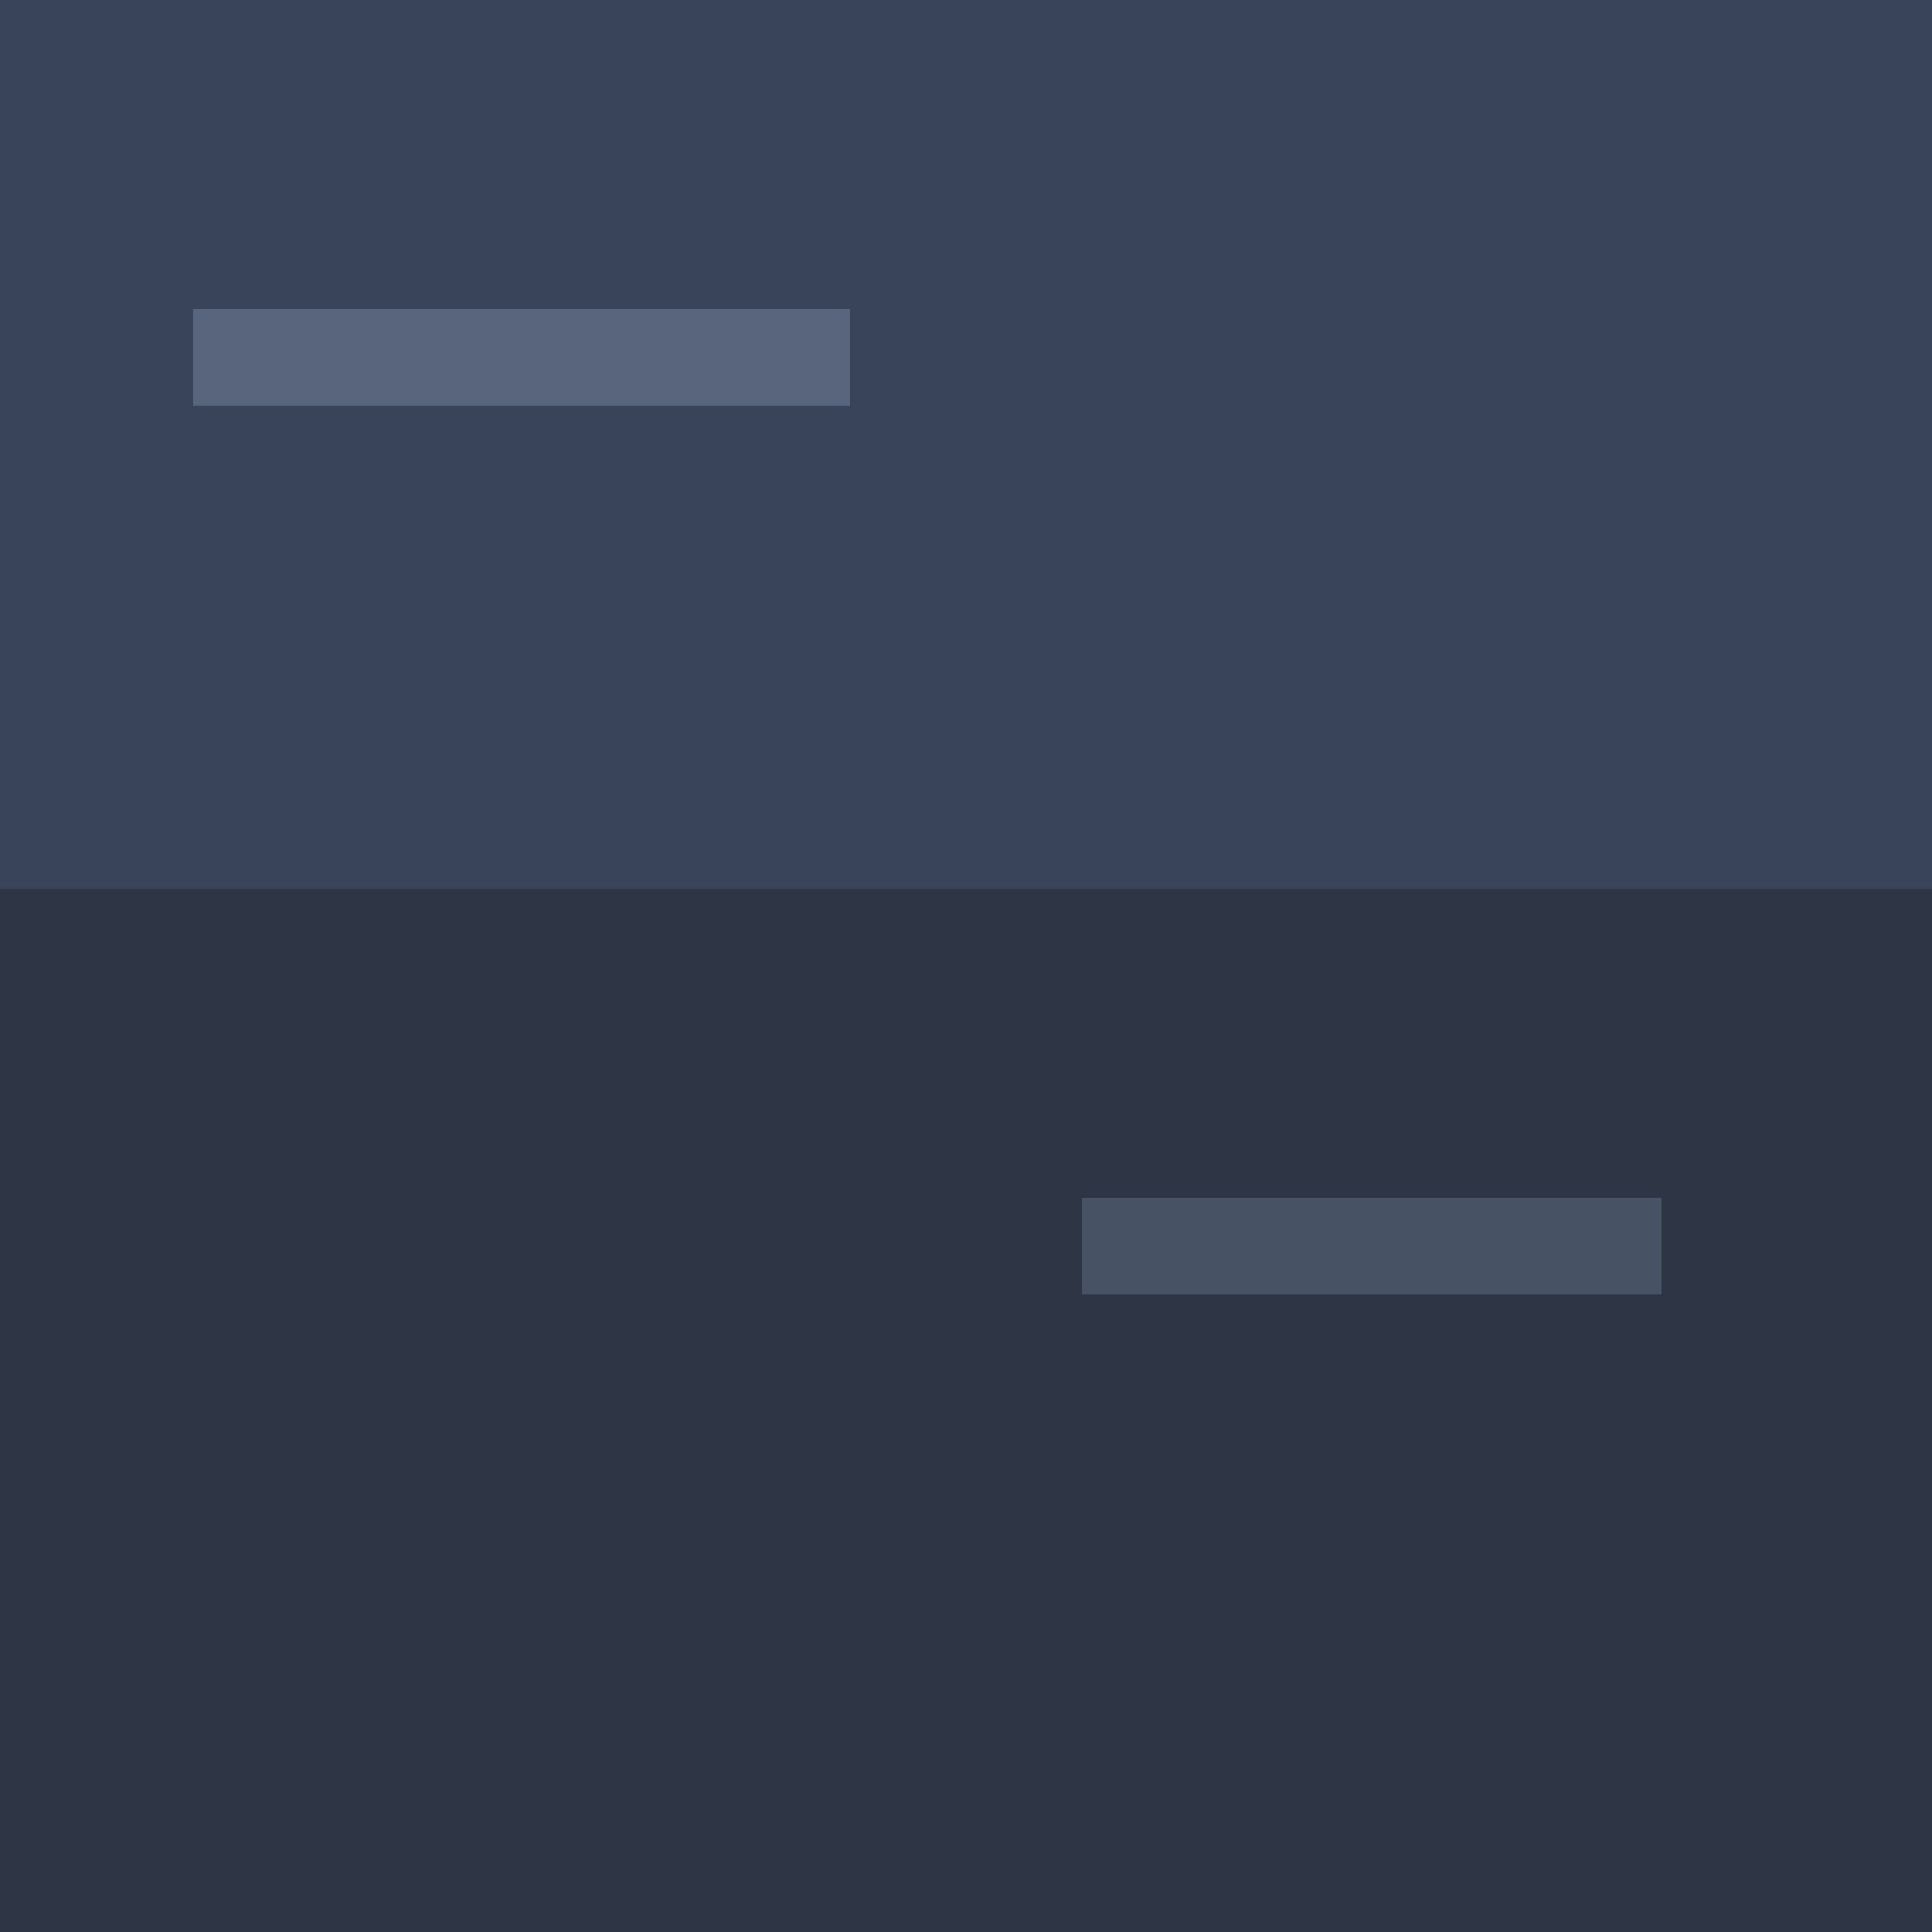
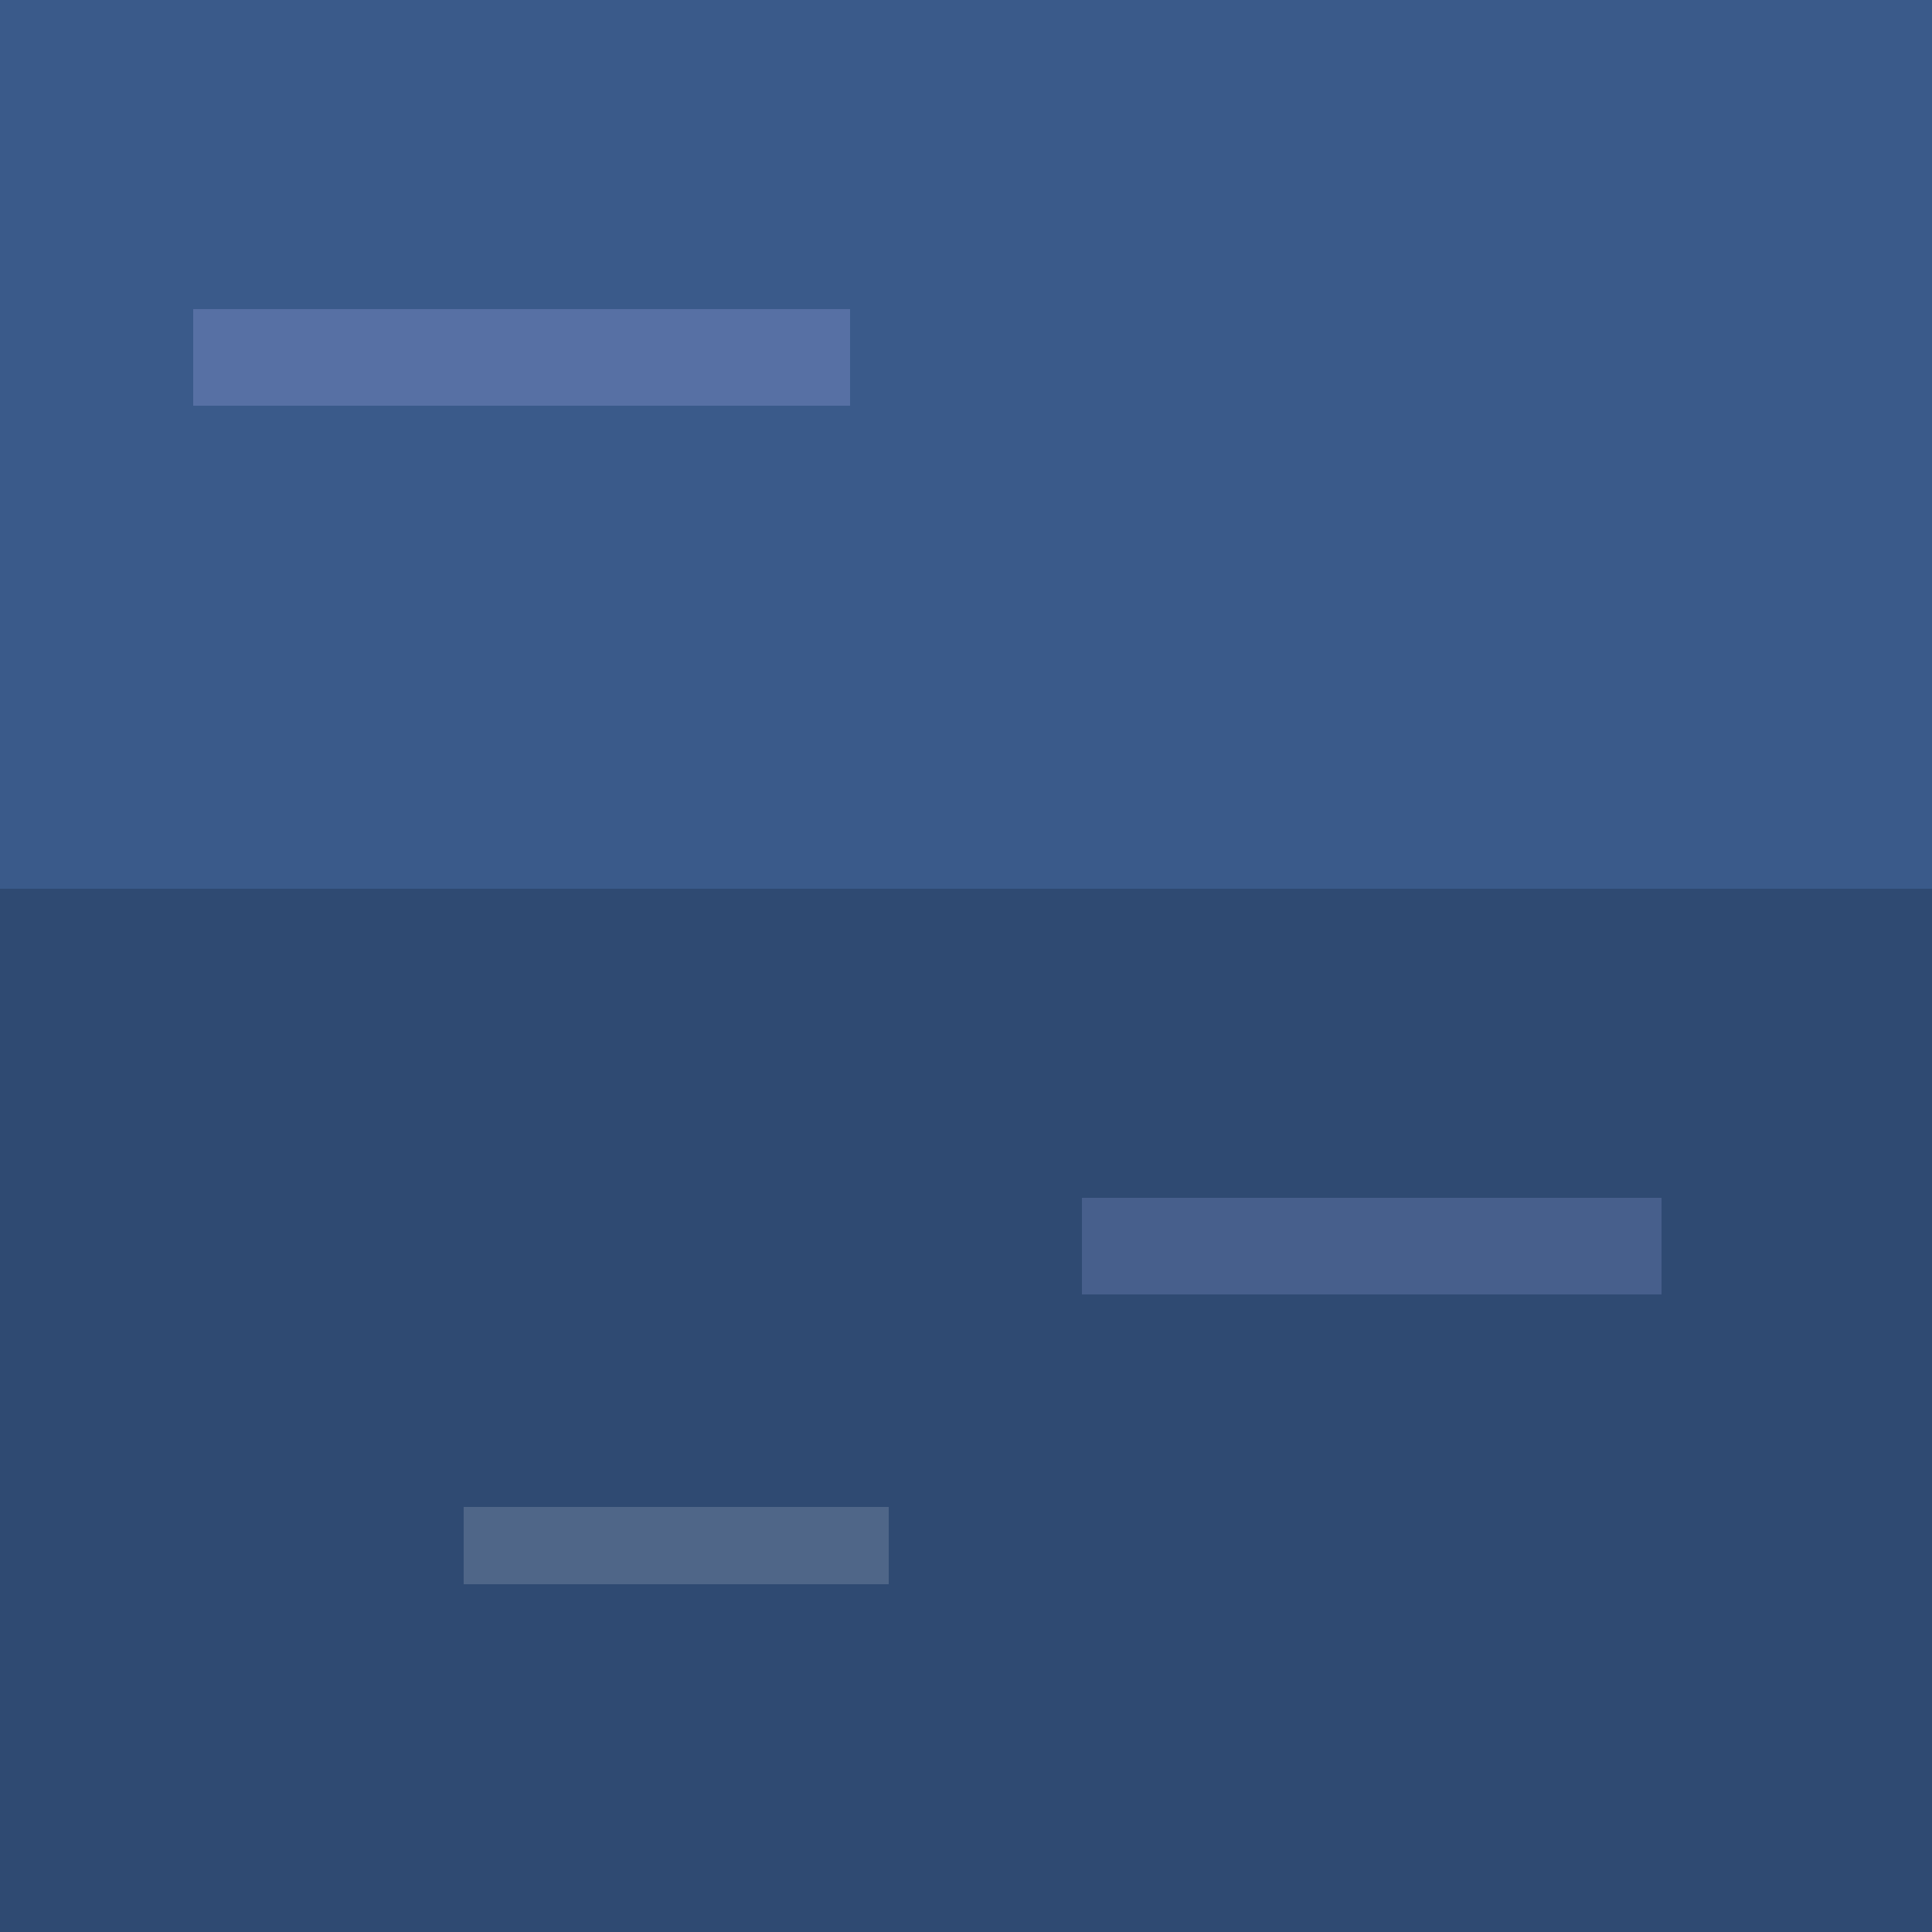
<svg xmlns="http://www.w3.org/2000/svg" viewBox="0 0 100 100">
-   <rect width="100" height="100" fill="#2e3545" />
-   <rect x="0" y="0" width="100" height="46" fill="#39435a" />
-   <rect x="10" y="16" width="34" height="5" fill="#7888a0" opacity="0.5" />
-   <rect x="56" y="62" width="30" height="5" fill="#7888a0" opacity="0.35" />
+   <rect width="100" height="100" fill="#2f4a72" />
+   <rect x="0" y="0" width="100" height="46" fill="#3a5a8a" />
+   <rect x="10" y="16" width="34" height="5" fill="#6b7fb5" opacity="0.6" />
+   <rect x="56" y="62" width="30" height="5" fill="#6b7fb5" opacity="0.4" />
+   <rect x="24" y="78" width="22" height="4" fill="#9aa8bd" opacity="0.3" />
</svg>
